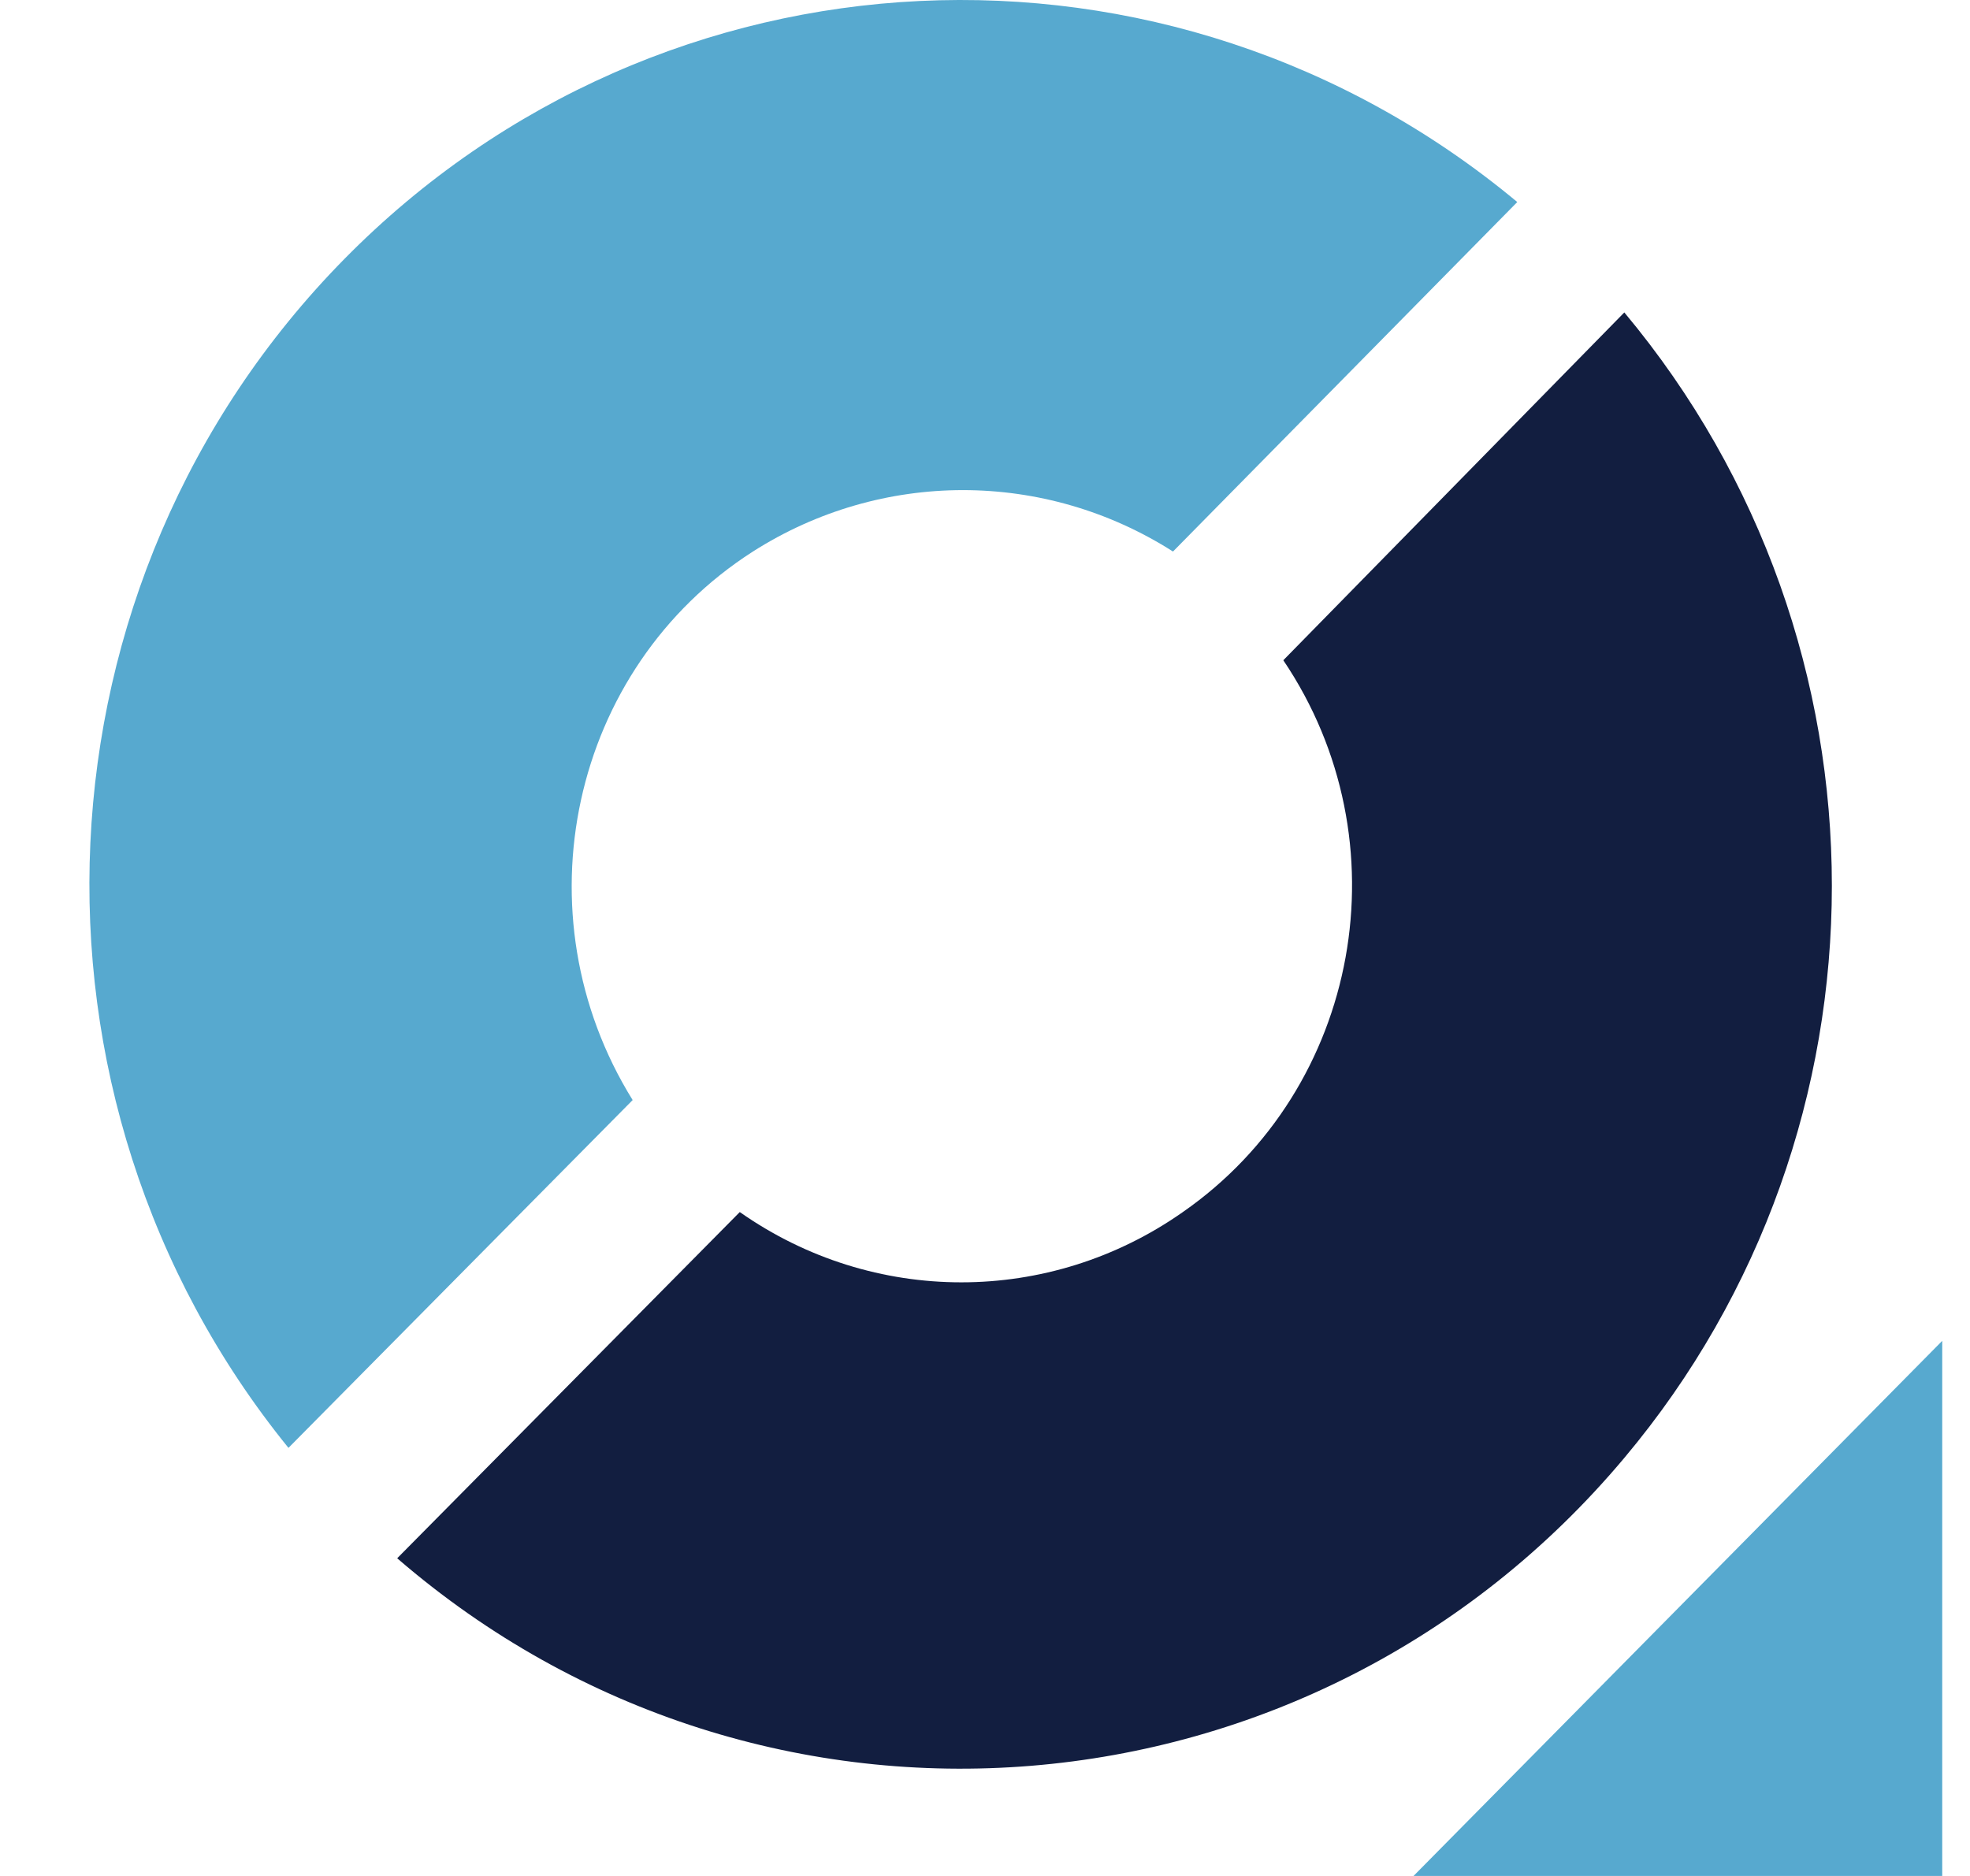
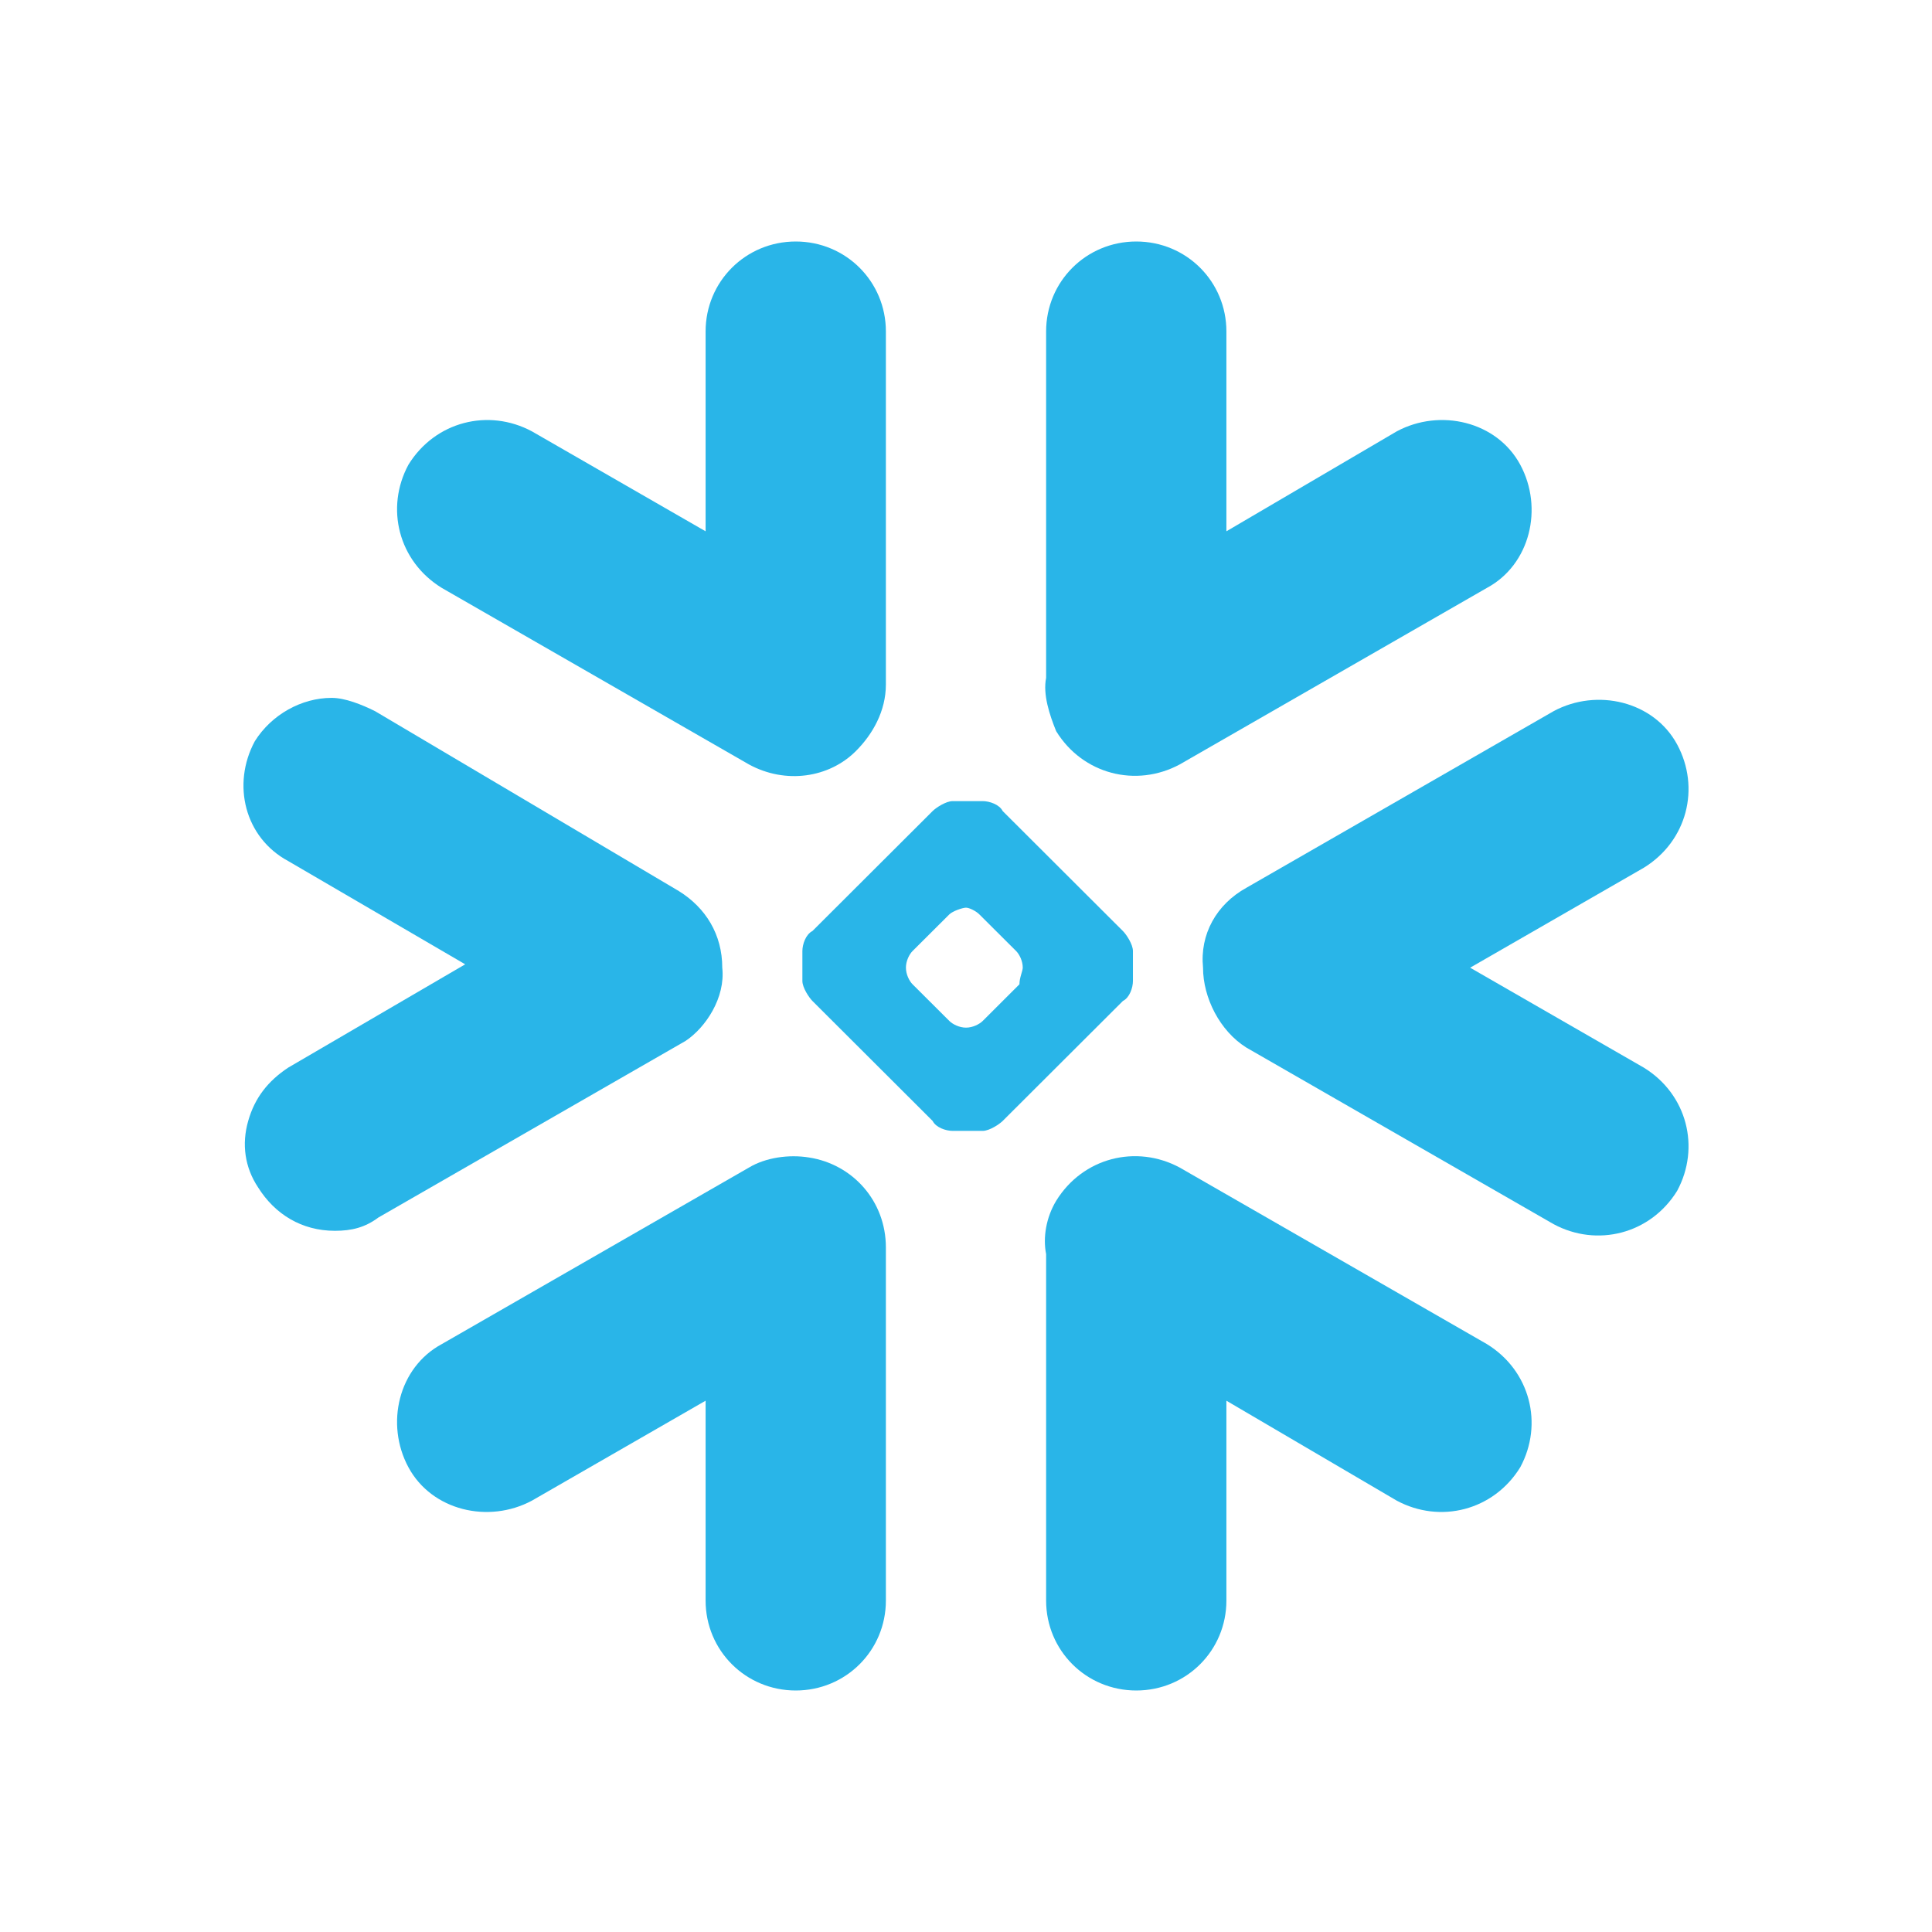
- <svg xmlns="http://www.w3.org/2000/svg" width="21" height="20" viewBox="0 0 21 20" fill="none">
-   <path d="M3.672 2.76C0.283 6.201 0.037 11.692 3.075 15.436L6.744 11.728C5.515 9.749 6.077 7.128 8.026 5.88C9.396 5.007 11.134 5.007 12.504 5.88L16.174 2.154C12.469 -0.93 7.06 -0.68 3.672 2.76Z" fill="#57A9CF" />
-   <path d="M17.315 3.331L13.68 7.039C14.98 8.965 14.506 11.603 12.609 12.922C11.187 13.921 9.308 13.921 7.886 12.922L4.234 16.613C8.132 19.982 13.996 19.501 17.315 15.543C20.265 12.031 20.265 6.861 17.315 3.331Z" fill="#121E40" />
-   <path d="M20.704 20V14.295L15.068 20H20.704Z" fill="#57A9CF" />
+ <svg xmlns="http://www.w3.org/2000/svg" width="32" height="32" viewBox="0 0 32 32" fill="none">
+   <path d="M24.627 22.262L19.539 19.338C18.82 18.952 17.935 19.172 17.493 19.89C17.327 20.166 17.272 20.497 17.327 20.772V26.51C17.327 27.338 17.991 28 18.82 28C19.65 28 20.313 27.338 20.313 26.51V23.2L23.134 24.855C23.852 25.241 24.737 25.021 25.18 24.303C25.567 23.586 25.345 22.703 24.627 22.262Z" fill="#29B5E8" />
+   <path d="M11.963 16.028C11.963 15.476 11.687 15.034 11.244 14.759L6.212 11.779C5.991 11.669 5.714 11.559 5.493 11.559C4.995 11.559 4.498 11.835 4.221 12.276C3.834 12.993 4.055 13.876 4.774 14.262L7.705 15.972L4.774 17.683C4.442 17.903 4.221 18.179 4.111 18.566C4 18.952 4.055 19.338 4.276 19.669C4.553 20.11 4.995 20.386 5.548 20.386C5.825 20.386 6.046 20.331 6.267 20.166L11.355 17.241C11.687 17.021 12.018 16.524 11.963 16.028Z" fill="#29B5E8" />
+   <path d="M7.318 9.738L12.406 12.662C13.014 12.993 13.733 12.883 14.175 12.441C14.452 12.165 14.673 11.779 14.673 11.338V5.49C14.673 4.662 14.009 4 13.18 4C12.351 4 11.687 4.662 11.687 5.49V8.8L8.811 7.145C8.092 6.759 7.208 6.979 6.765 7.697C6.378 8.414 6.599 9.297 7.318 9.738Z" fill="#29B5E8" />
+   <path d="M18.765 16.248C18.765 16.359 18.71 16.524 18.599 16.579L16.608 18.566C16.553 18.621 16.387 18.731 16.277 18.731H15.779C15.668 18.731 15.502 18.676 15.447 18.566L13.456 16.579C13.401 16.524 13.29 16.359 13.29 16.248V15.752C13.29 15.641 13.346 15.476 13.456 15.421L15.447 13.434C15.502 13.379 15.668 13.269 15.779 13.269H16.277C16.387 13.269 16.553 13.324 16.608 13.434L18.599 15.421C18.655 15.476 18.765 15.641 18.765 15.752V16.248ZM16.94 16.027C16.94 15.917 16.885 15.807 16.83 15.752L16.221 15.145C16.166 15.09 16.055 15.034 16 15.034C15.945 15.034 15.779 15.09 15.724 15.145L15.115 15.752C15.06 15.807 15.005 15.917 15.005 16.027C15.005 16.138 15.06 16.248 15.115 16.303L15.724 16.91C15.779 16.965 15.89 17.021 16 17.021C16.111 17.021 16.221 16.965 16.277 16.91L16.885 16.303C16.885 16.193 16.94 16.083 16.94 16.027Z" fill="#29B5E8" />
+   <path d="M19.539 12.662L24.627 9.738C25.346 9.352 25.567 8.414 25.18 7.697C24.793 6.979 23.852 6.759 23.134 7.145L20.313 8.8V5.49C20.313 4.662 19.65 4 18.82 4C17.991 4 17.327 4.662 17.327 5.49V11.228C17.272 11.503 17.382 11.835 17.493 12.11C17.935 12.828 18.82 13.048 19.539 12.662Z" fill="#29B5E8" />
+   <path d="M13.401 19.172C13.069 19.117 12.682 19.172 12.406 19.338L7.318 22.262C6.599 22.648 6.378 23.586 6.765 24.303C7.152 25.021 8.092 25.241 8.811 24.855L11.687 23.2V26.51C11.687 27.338 12.351 28 13.18 28C14.009 28 14.673 27.338 14.673 26.51V20.662C14.673 19.89 14.12 19.283 13.401 19.172Z" fill="#29B5E8" />
+   <path d="M27.779 12.331C27.392 11.614 26.451 11.393 25.733 11.779L20.645 14.704C20.147 14.979 19.871 15.476 19.926 16.028C19.926 16.524 20.203 17.076 20.645 17.352L25.733 20.276C26.451 20.662 27.336 20.441 27.779 19.724C28.166 19.007 27.945 18.124 27.226 17.683L24.35 16.028L27.226 14.373C27.945 13.931 28.166 13.048 27.779 12.331Z" fill="#29B5E8" />
</svg>
